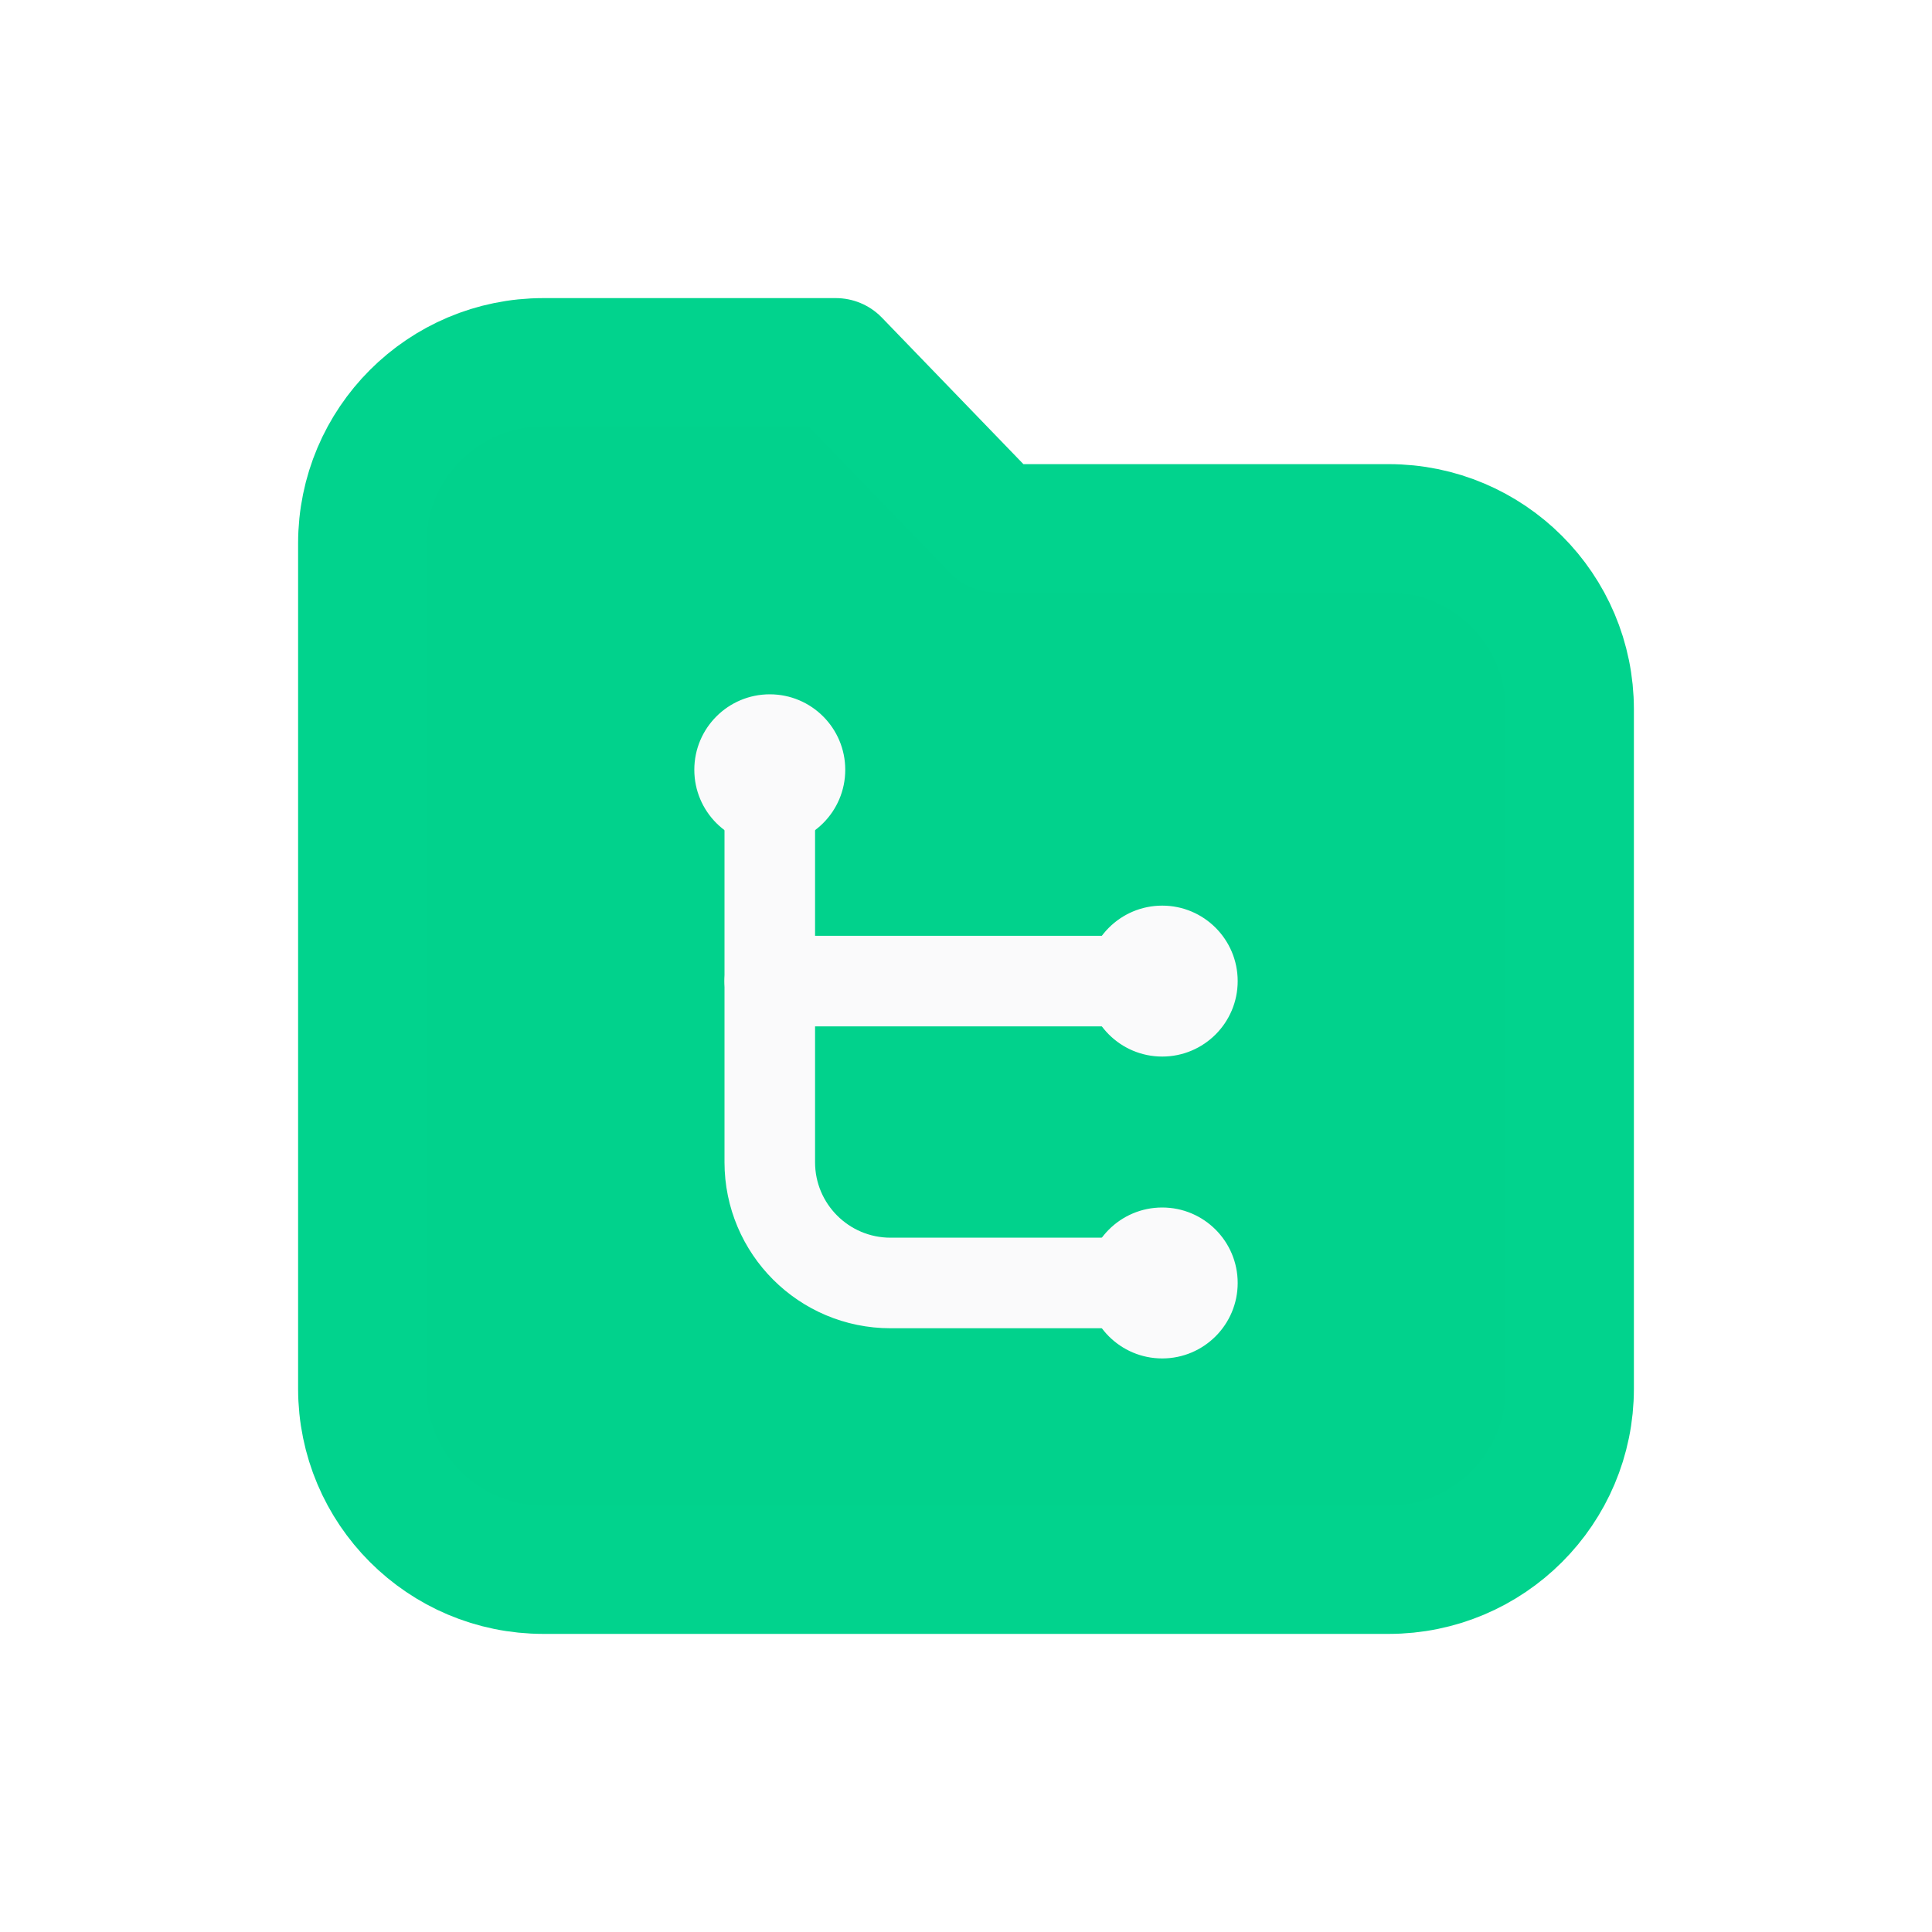
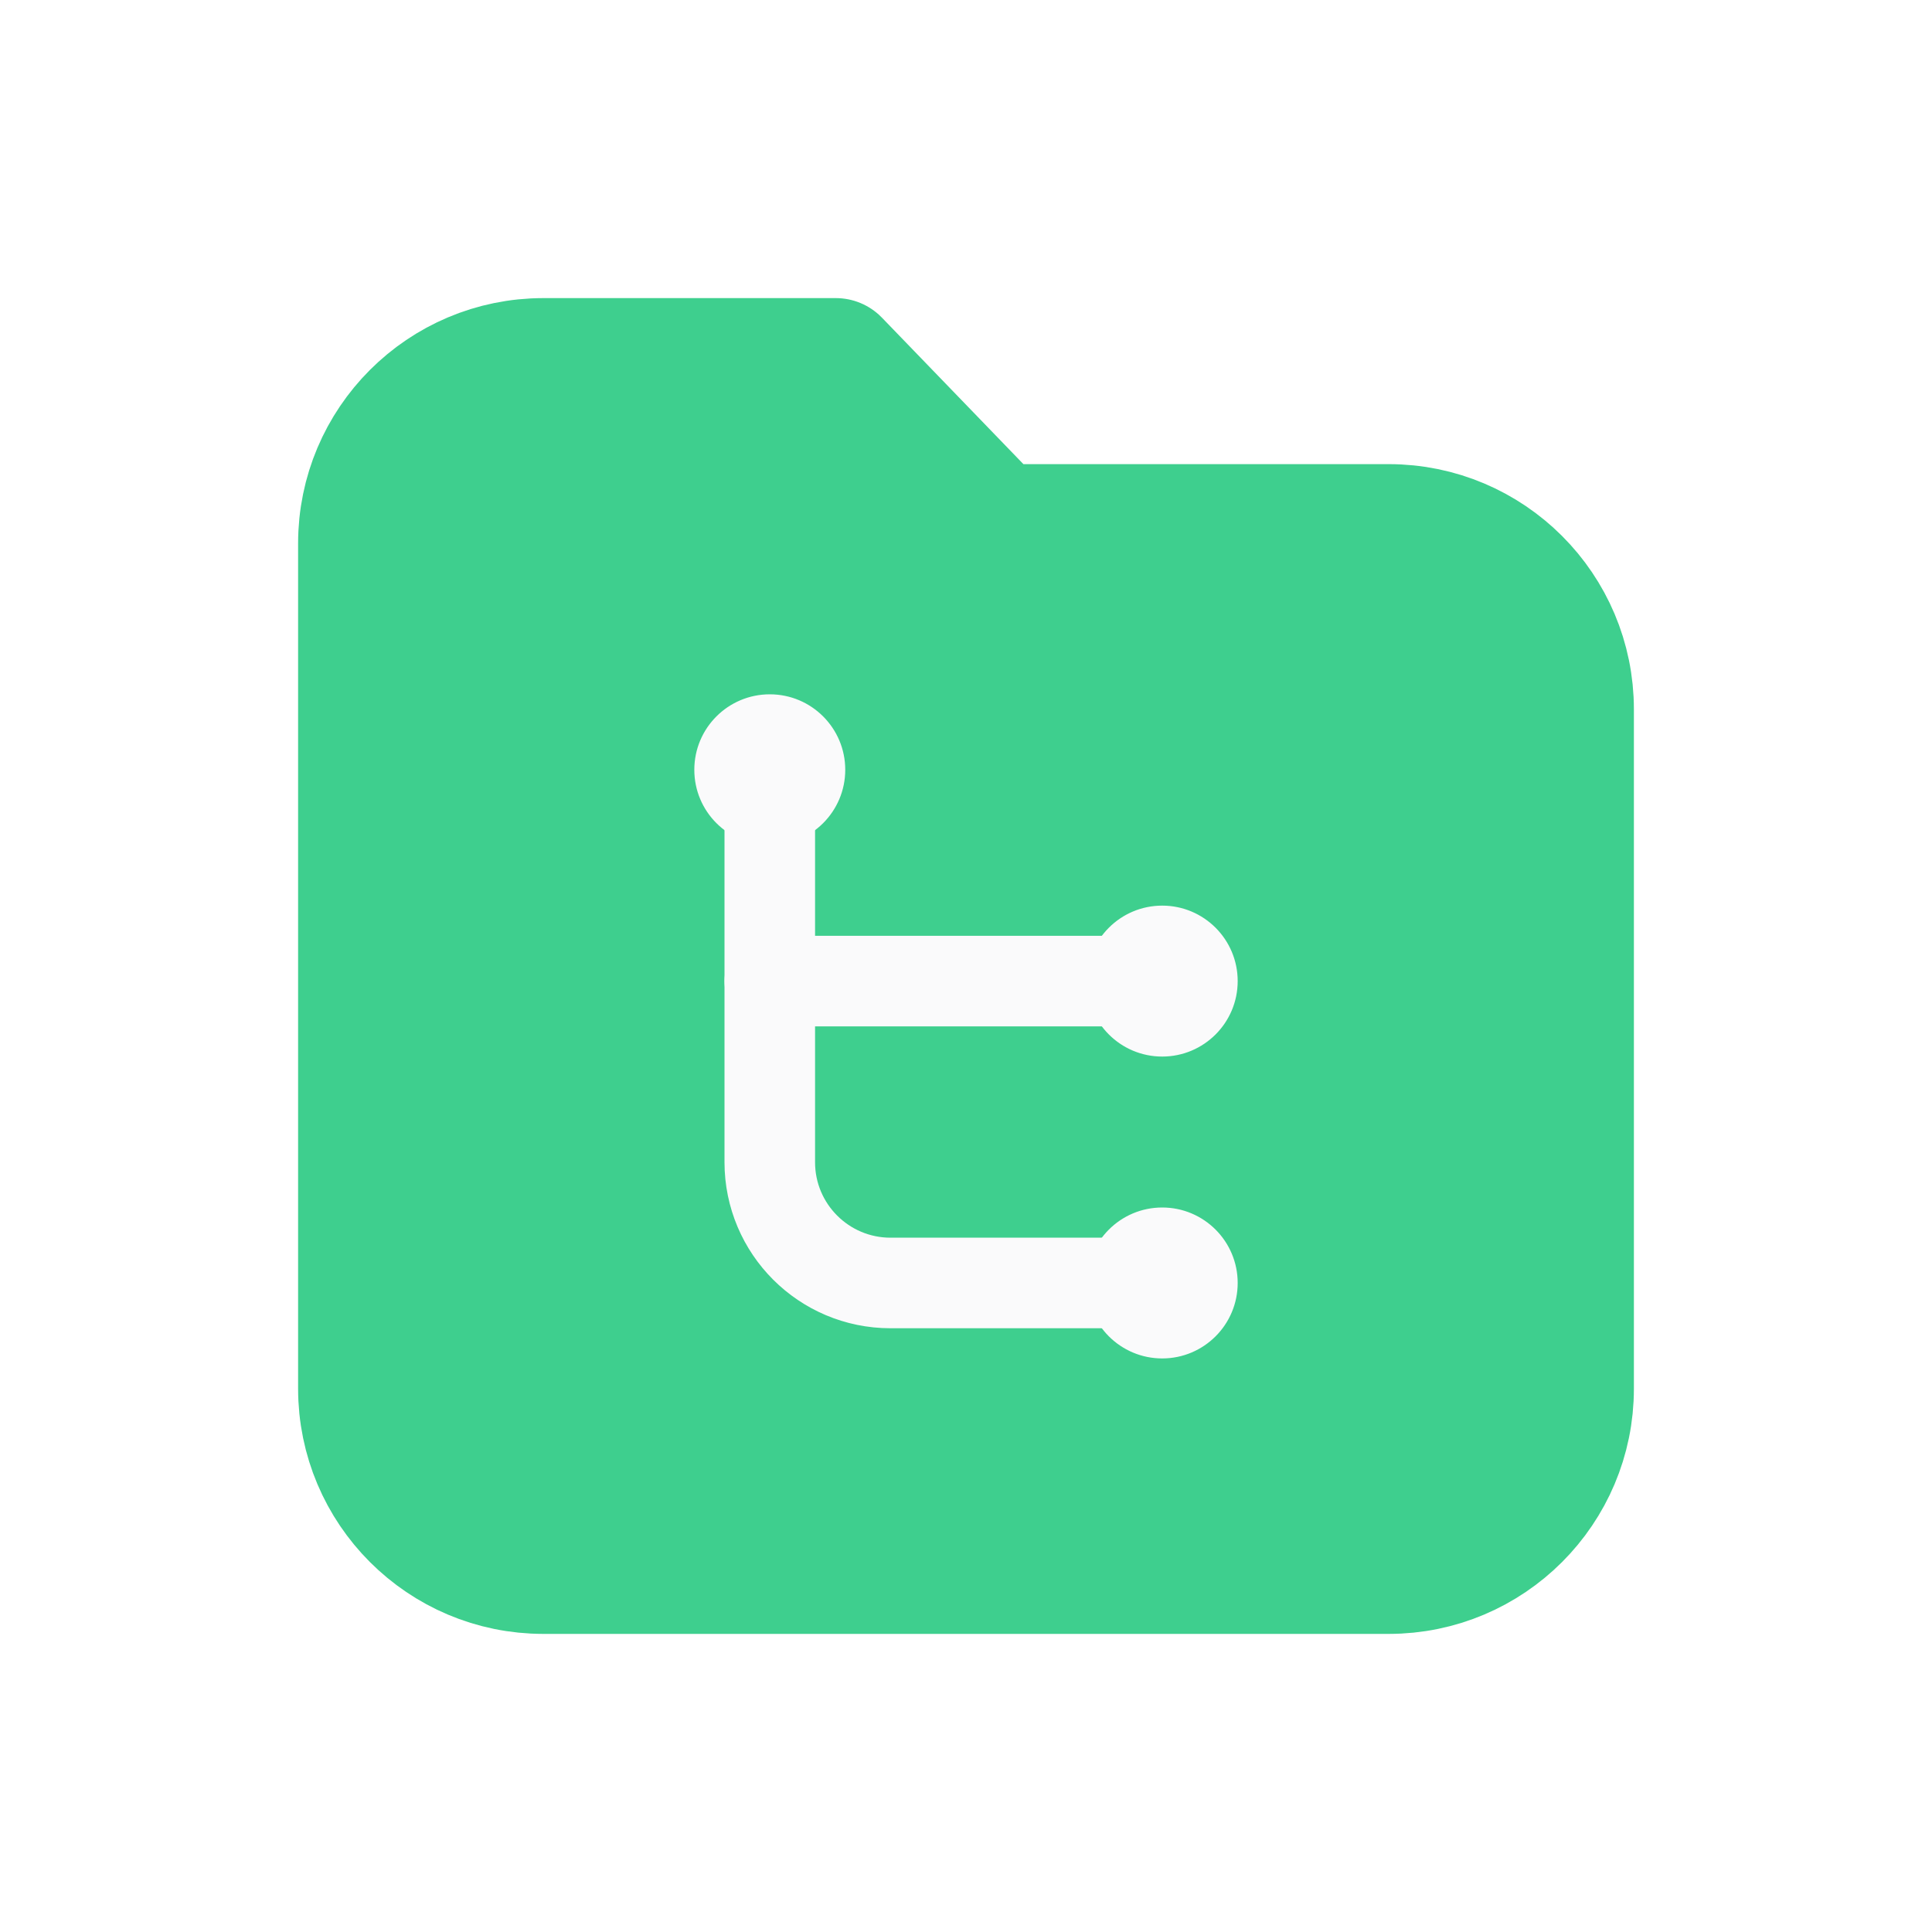
<svg xmlns="http://www.w3.org/2000/svg" width="512" height="512" viewBox="0 0 512 512" fill="none">
-   <path d="M96 144C96 117.49 117.49 96 144 96H221.5L264 140H368C394.51 140 416 161.49 416 188V368C416 394.51 394.51 416 368 416H144C117.49 416 96 394.51 96 368V144Z" fill="#01D28C" stroke="#01D38D" stroke-width="34" stroke-linejoin="round" />
+   <path d="M96 144C96 117.49 117.49 96 144 96H221.5L264 140H368C394.51 140 416 161.49 416 188V368C416 394.51 394.51 416 368 416H144C117.49 416 96 394.51 96 368V144Z" fill="#3ECF8E" stroke="#3ECF8E" stroke-width="34" stroke-linejoin="round" />
  <path d="M204 212V308C204 325.673 218.327 340 236 340H300" stroke="#FAFAFB" stroke-width="24" stroke-linecap="round" stroke-linejoin="round" />
  <path d="M204 260H300" stroke="#FAFAFB" stroke-width="24" stroke-linecap="round" />
  <path d="M204 184.5C214.77 184.5 223.5 193.23 223.5 204C223.5 214.77 214.77 223.5 204 223.5C193.23 223.5 184.5 214.77 184.5 204C184.5 193.23 193.23 184.5 204 184.5Z" fill="#FAFAFB" stroke="#FAFAFB" />
  <path d="M308 240.5C318.77 240.5 327.5 249.23 327.5 260C327.5 270.77 318.77 279.5 308 279.5C297.23 279.5 288.5 270.77 288.5 260C288.5 249.23 297.23 240.5 308 240.5Z" fill="#FAFAFB" stroke="#FAFAFB" />
  <path d="M308 320.5C318.77 320.5 327.5 329.23 327.5 340C327.5 350.77 318.77 359.5 308 359.5C297.23 359.5 288.5 350.77 288.5 340C288.5 329.23 297.23 320.5 308 320.5Z" fill="#FAFAFB" stroke="#FAFAFB" />
</svg>
